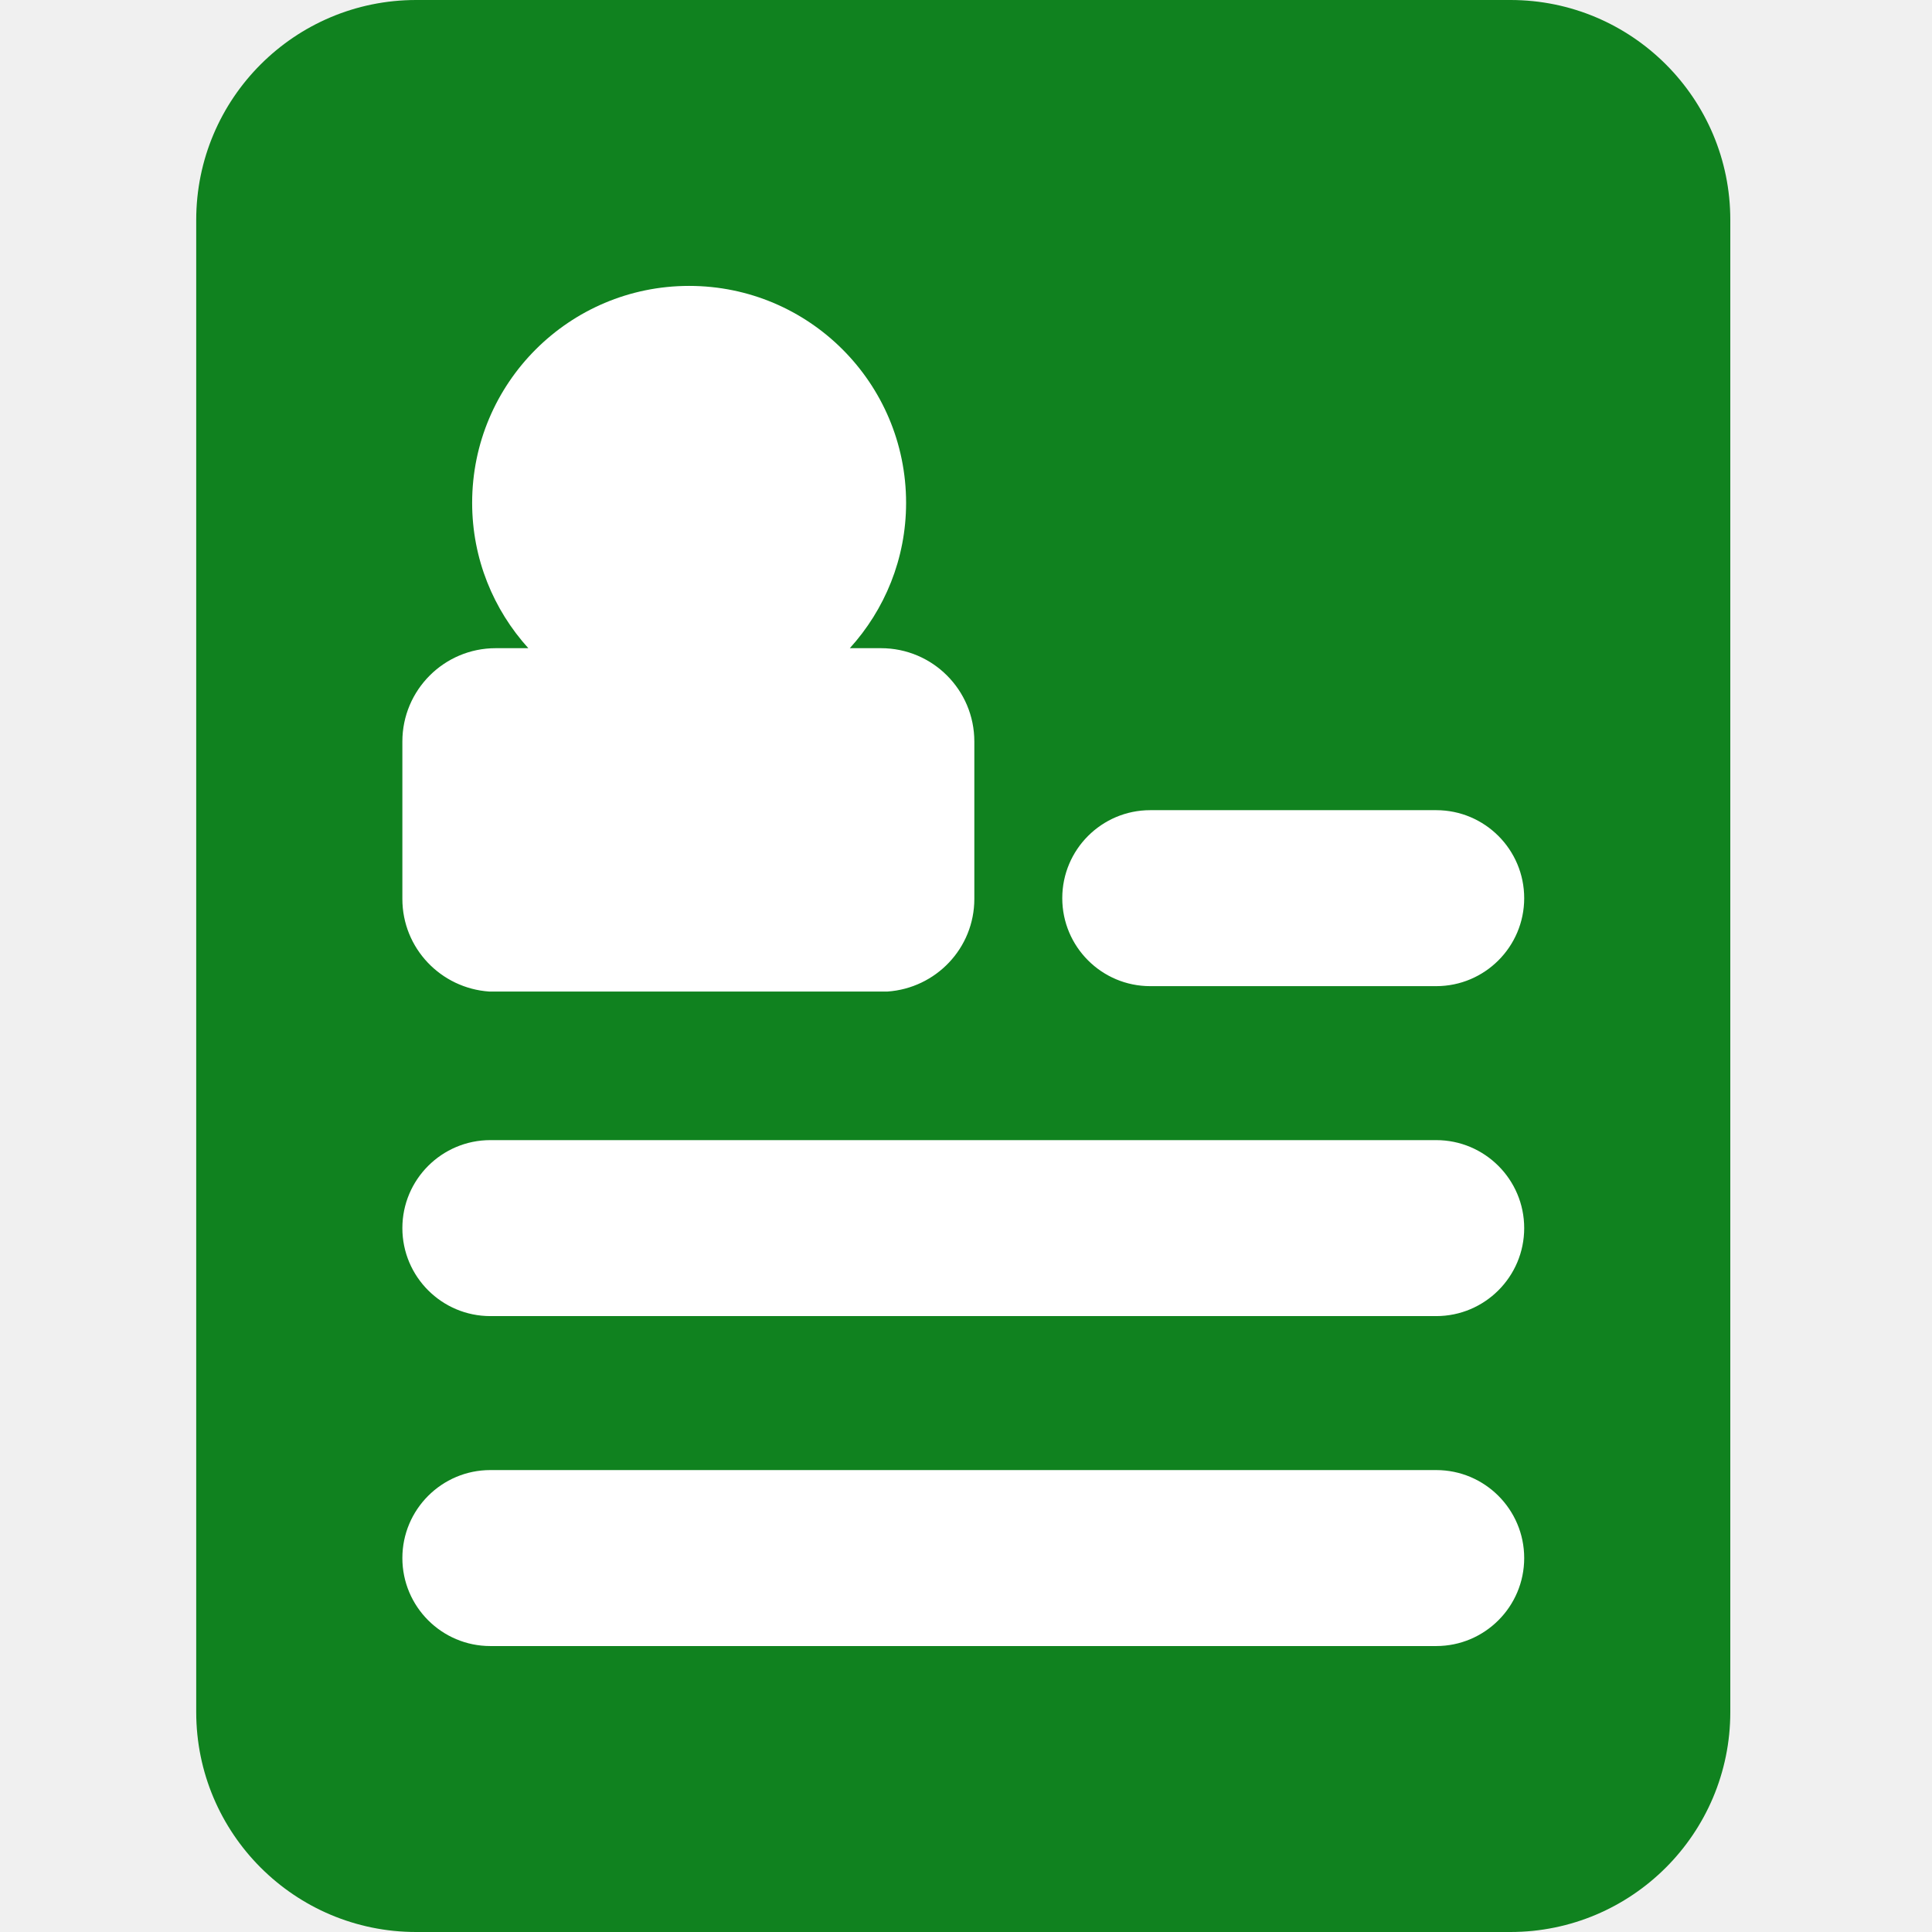
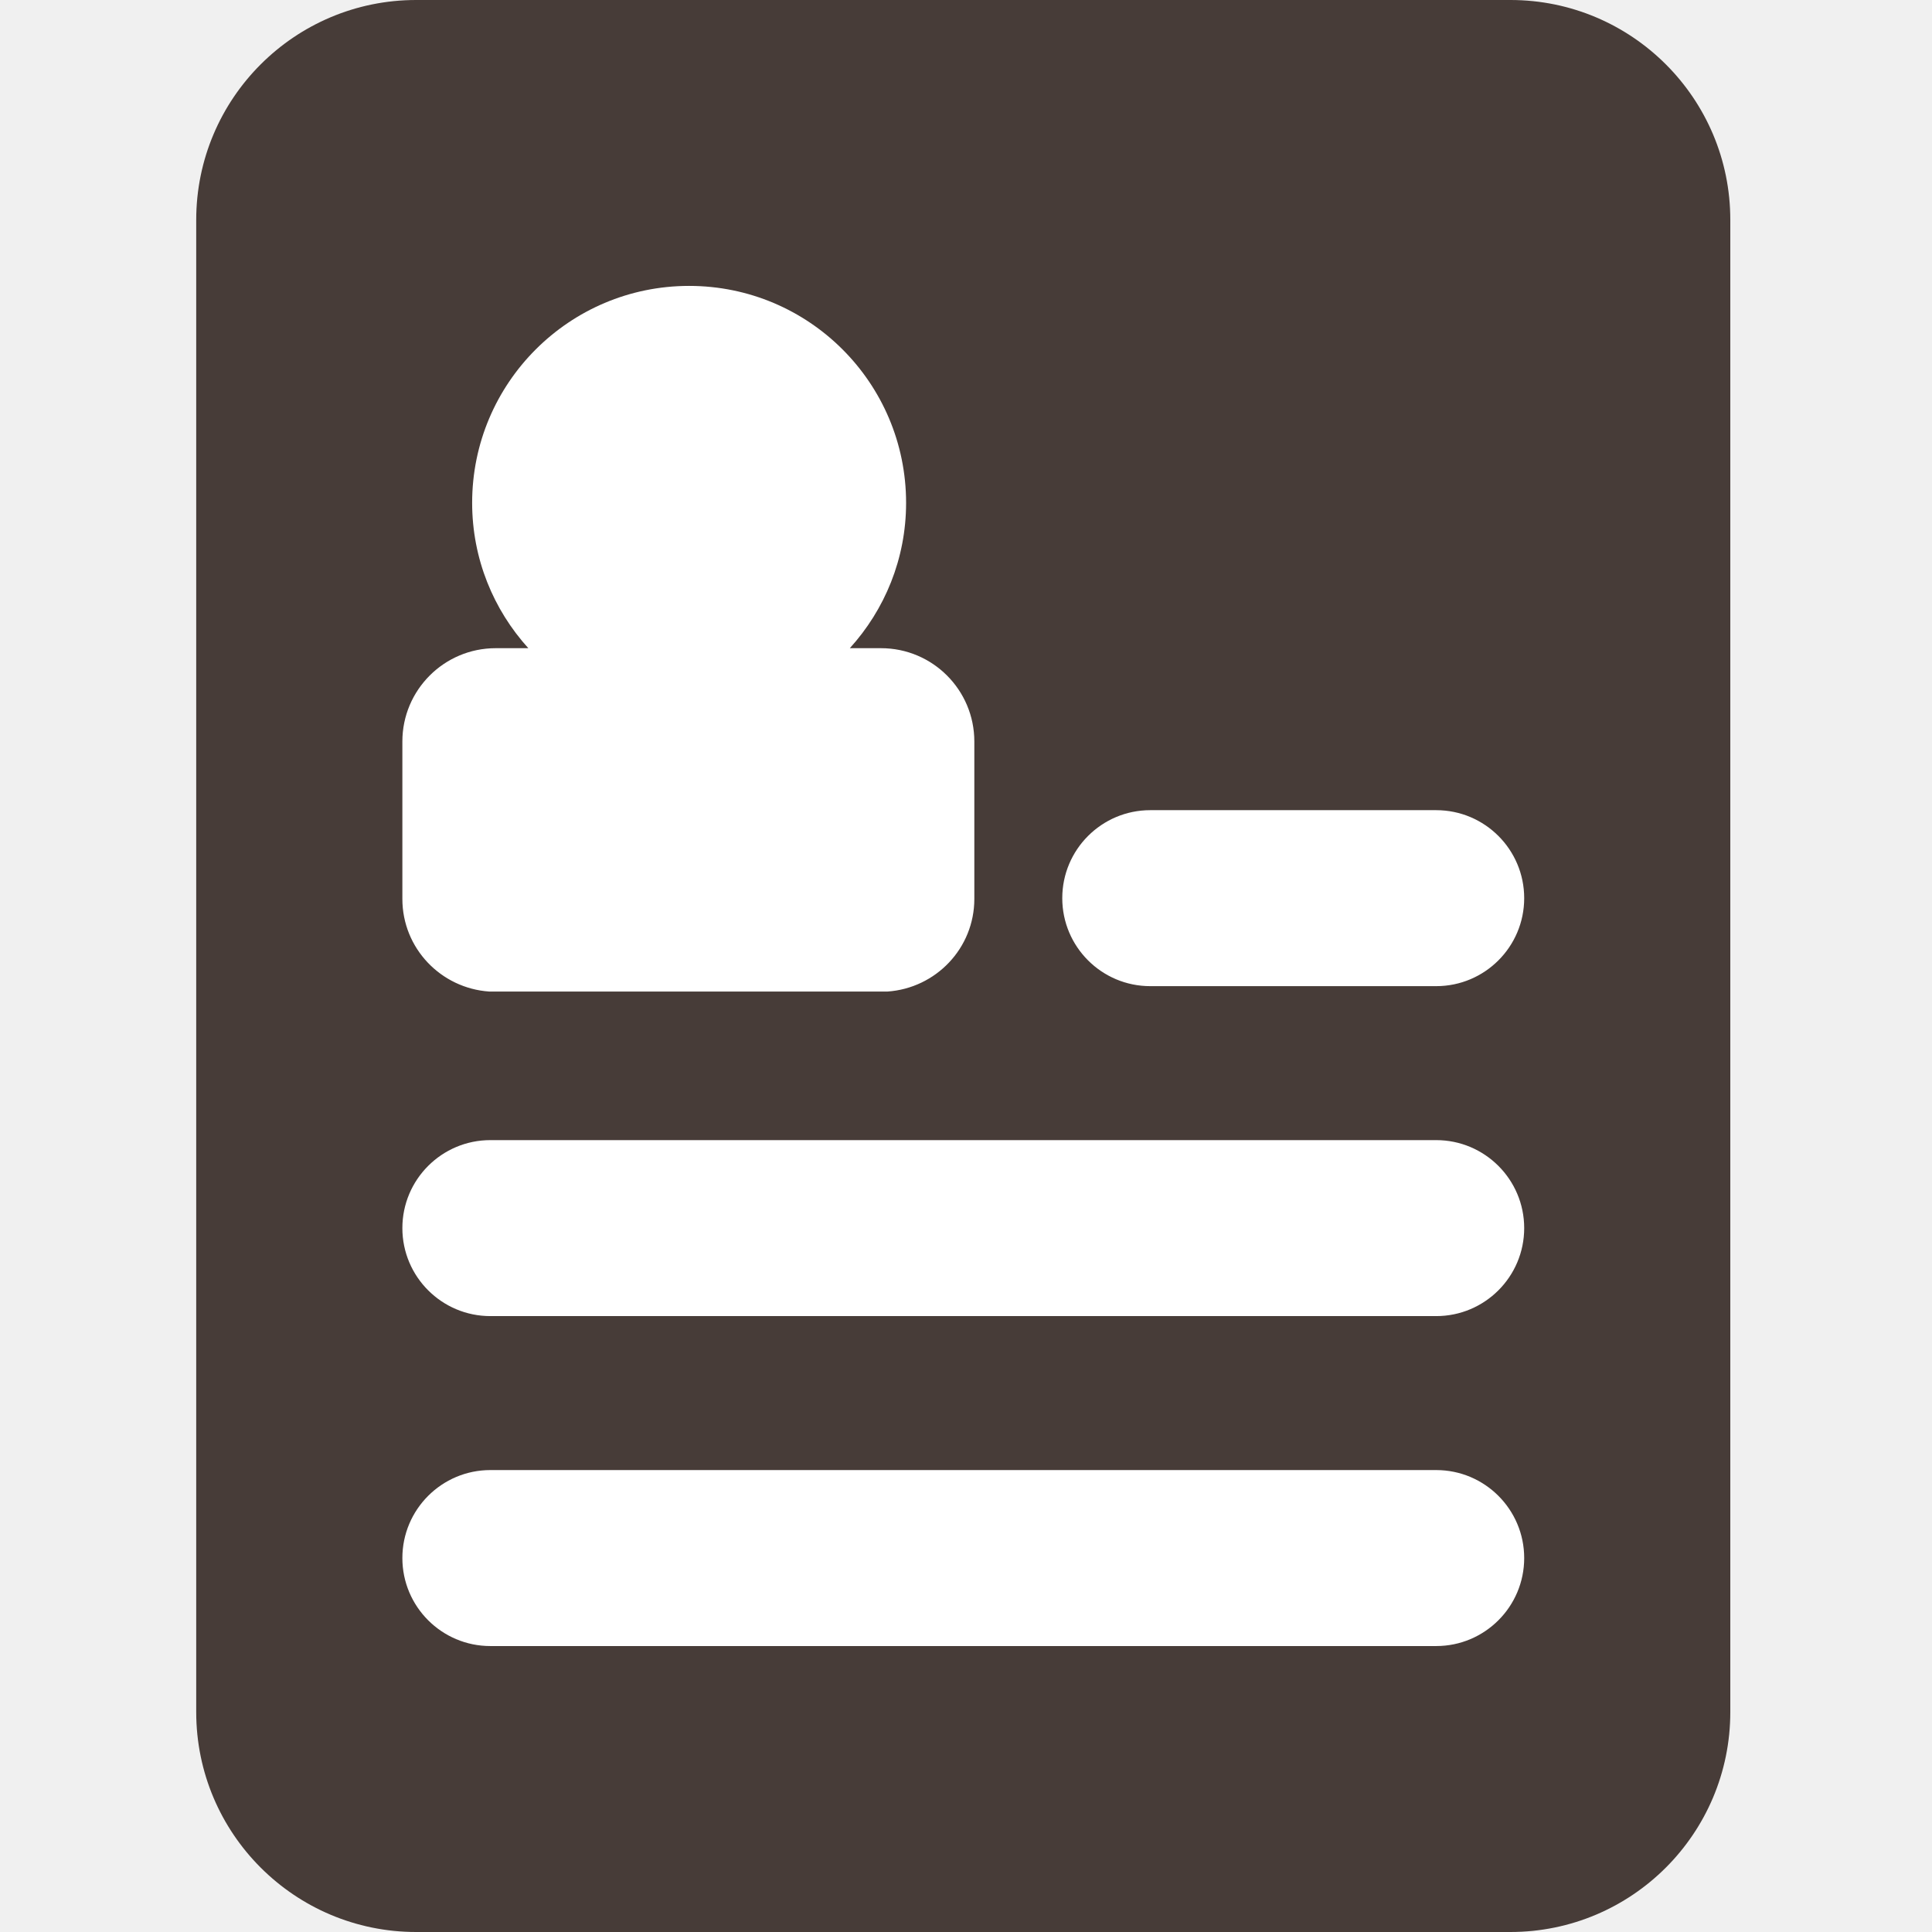
<svg xmlns="http://www.w3.org/2000/svg" width="128" height="128" viewBox="0 0 128 128" fill="none">
  <rect width="81" height="102" transform="translate(24 15)" fill="white" />
-   <path d="M100.07 0H27.573C19.523 0 13 6.526 13 14.573V113.427C13 121.474 19.523 128 27.573 128H100.064C108.114 128 114.637 121.474 114.637 113.427V14.573C114.643 6.526 108.111 0 100.07 0ZM26.658 49.127C26.658 45.711 29.43 42.944 32.84 42.944H35.003C32.697 40.397 31.281 37.028 31.281 33.315C31.281 25.378 37.719 18.942 45.656 18.942C53.598 18.942 60.031 25.375 60.031 33.317C60.031 37.025 58.614 40.397 56.303 42.944H58.37C61.785 42.944 64.552 45.711 64.552 49.127V59.555C64.552 62.825 62.001 65.472 58.795 65.693H32.414C29.208 65.472 26.658 62.825 26.658 59.555V49.127ZM95.153 109.055H32.487C29.27 109.055 26.658 106.443 26.658 103.225C26.658 100.008 29.27 97.396 32.487 97.396H95.153C98.37 97.396 100.982 100.008 100.982 103.225C100.982 106.443 98.37 109.055 95.153 109.055ZM95.153 87.195H32.487C29.27 87.195 26.658 84.583 26.658 81.365C26.658 78.148 29.27 75.536 32.487 75.536H95.153C98.37 75.536 100.982 78.148 100.982 81.365C100.982 84.583 98.37 87.195 95.153 87.195ZM95.153 65.335H76.207C72.989 65.335 70.378 62.723 70.378 59.506C70.378 56.288 72.989 53.676 76.207 53.676H95.153C98.37 53.676 100.982 56.288 100.982 59.506C100.982 62.723 98.37 65.335 95.153 65.335Z" fill="#10821F" />
+   <path d="M100.07 0H27.573C19.523 0 13 6.526 13 14.573V113.427C13 121.474 19.523 128 27.573 128H100.064C108.114 128 114.637 121.474 114.637 113.427V14.573C114.643 6.526 108.111 0 100.07 0ZM26.658 49.127C26.658 45.711 29.43 42.944 32.84 42.944H35.003C32.697 40.397 31.281 37.028 31.281 33.315C31.281 25.378 37.719 18.942 45.656 18.942C53.598 18.942 60.031 25.375 60.031 33.317C60.031 37.025 58.614 40.397 56.303 42.944H58.37C61.785 42.944 64.552 45.711 64.552 49.127V59.555C64.552 62.825 62.001 65.472 58.795 65.693H32.414C29.208 65.472 26.658 62.825 26.658 59.555V49.127ZM95.153 109.055H32.487C29.27 109.055 26.658 106.443 26.658 103.225C26.658 100.008 29.27 97.396 32.487 97.396H95.153C98.37 97.396 100.982 100.008 100.982 103.225C100.982 106.443 98.37 109.055 95.153 109.055ZM95.153 87.195H32.487C29.27 87.195 26.658 84.583 26.658 81.365C26.658 78.148 29.27 75.536 32.487 75.536H95.153C98.37 75.536 100.982 78.148 100.982 81.365C100.982 84.583 98.37 87.195 95.153 87.195ZM95.153 65.335H76.207C72.989 65.335 70.378 62.723 70.378 59.506C70.378 56.288 72.989 53.676 76.207 53.676H95.153C98.37 53.676 100.982 56.288 100.982 59.506C100.982 62.723 98.37 65.335 95.153 65.335Z" fill="#473c38" />
</svg>
